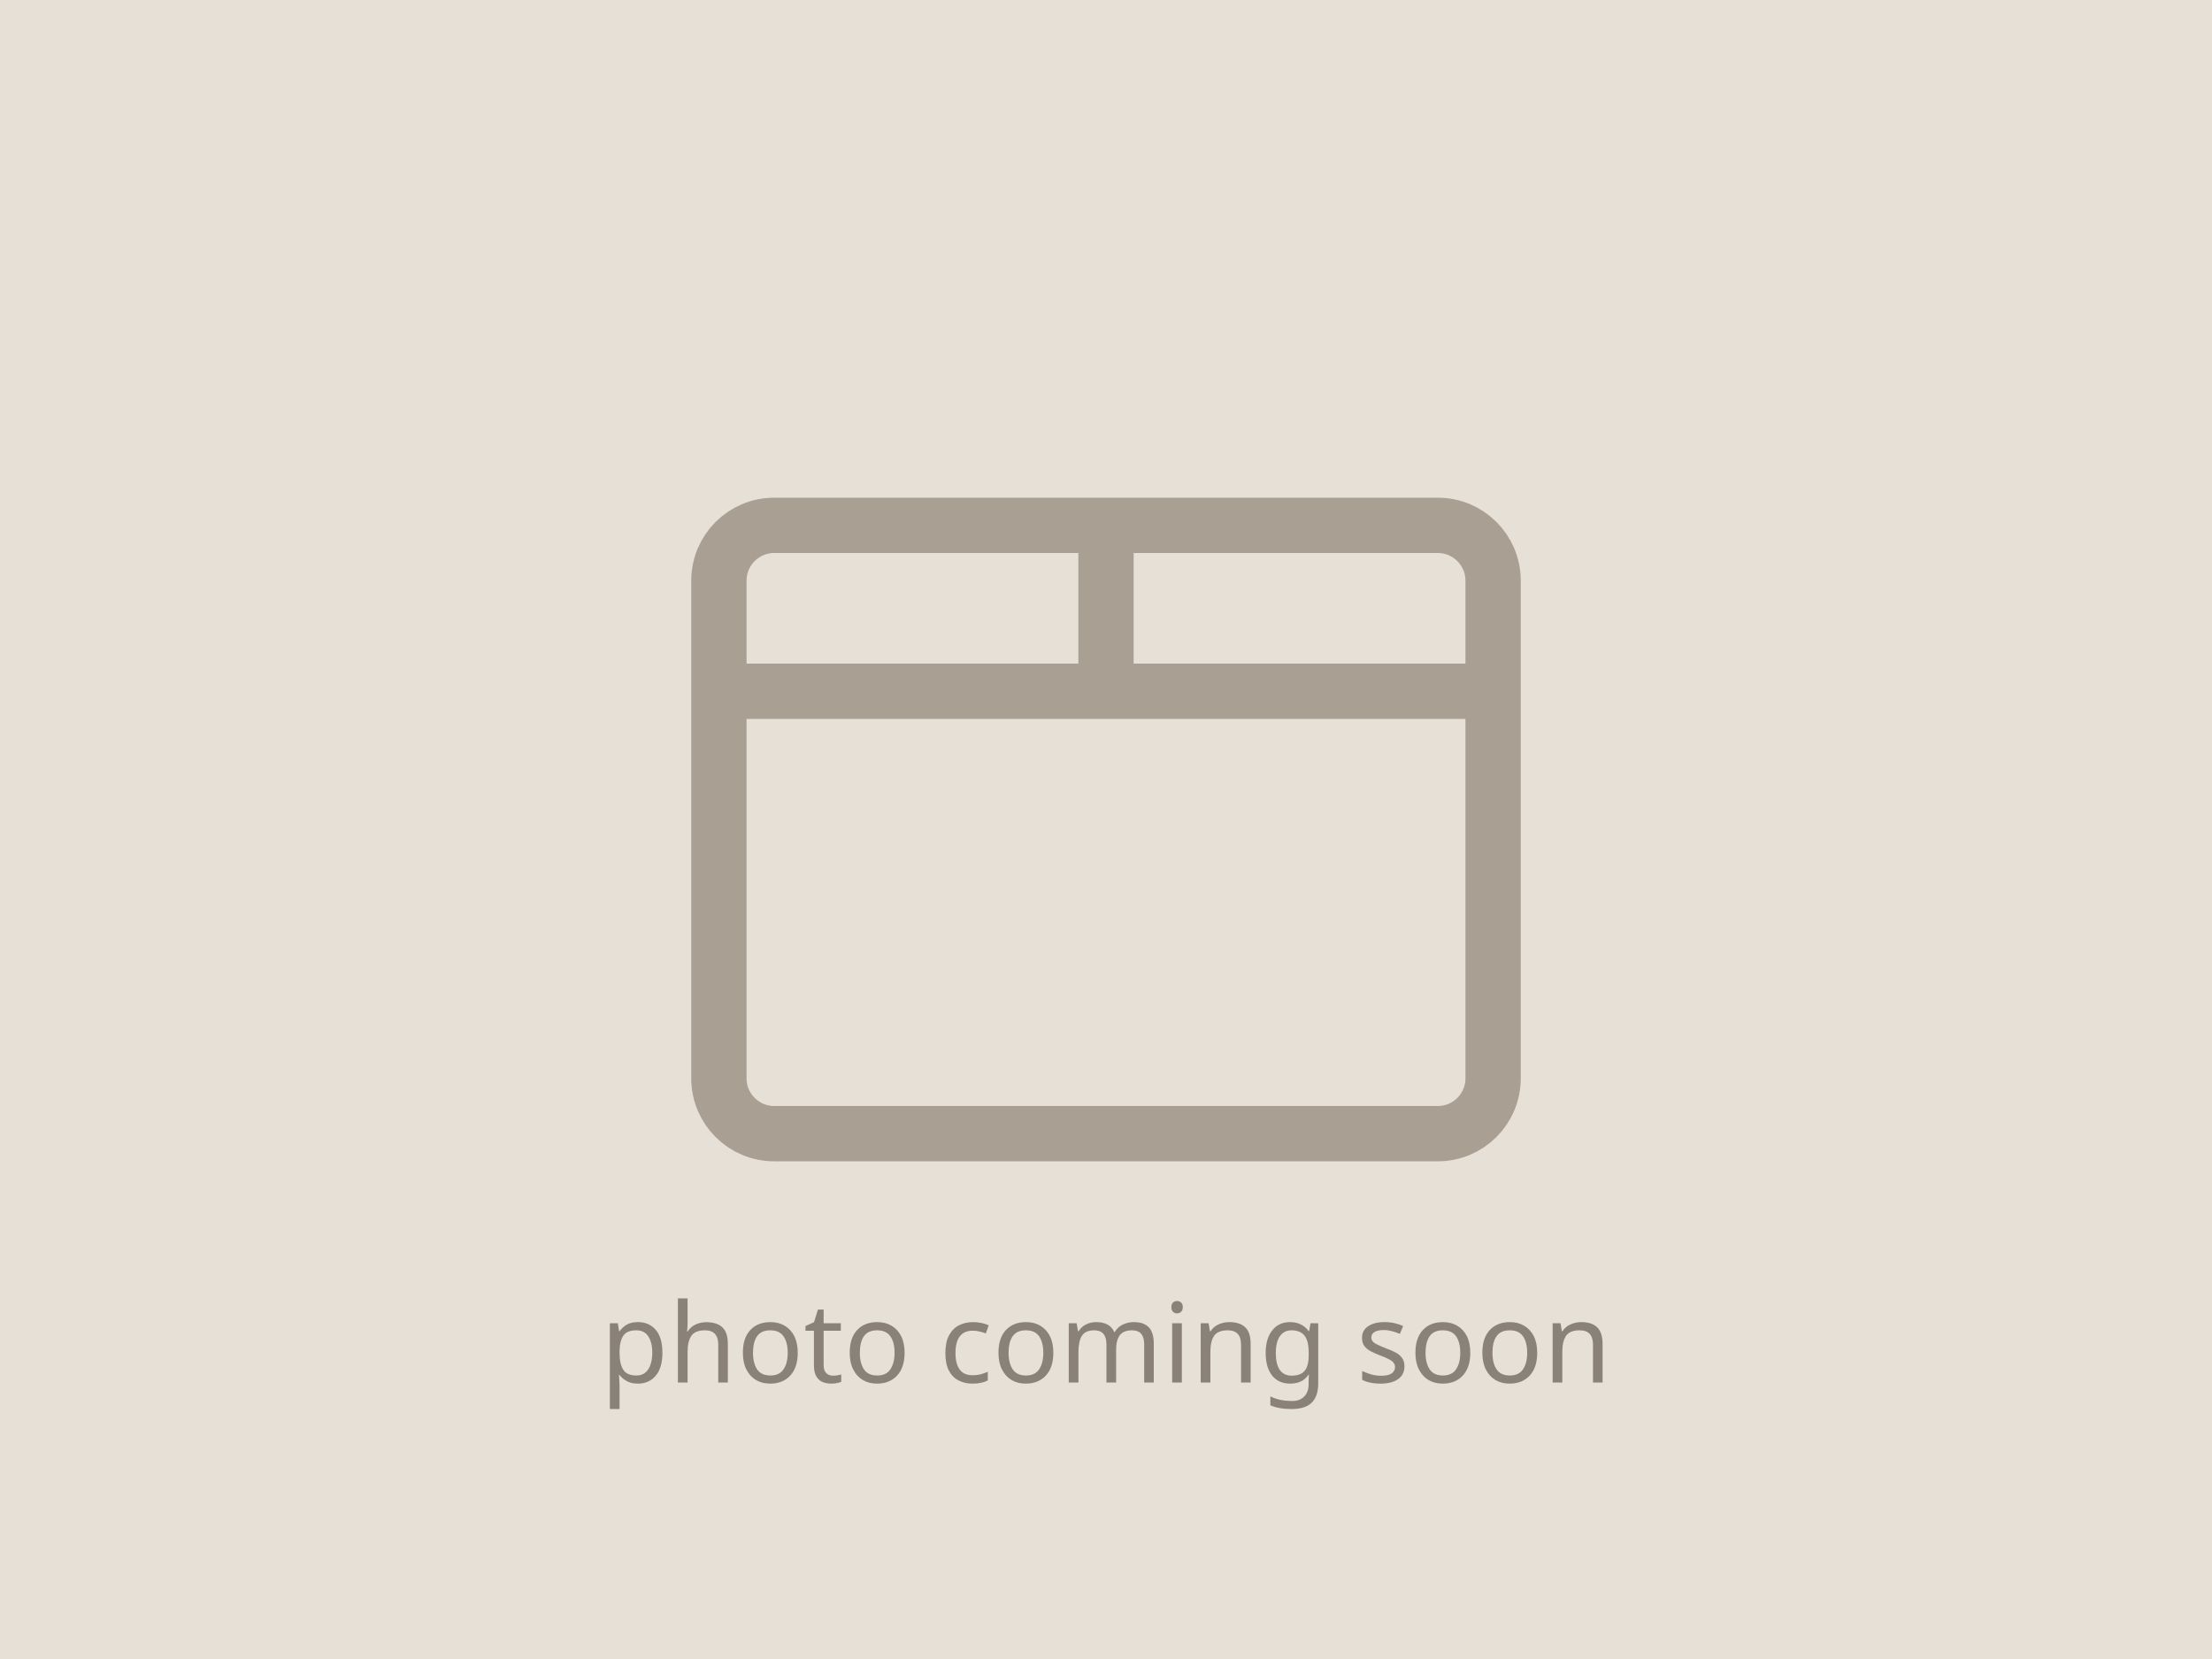
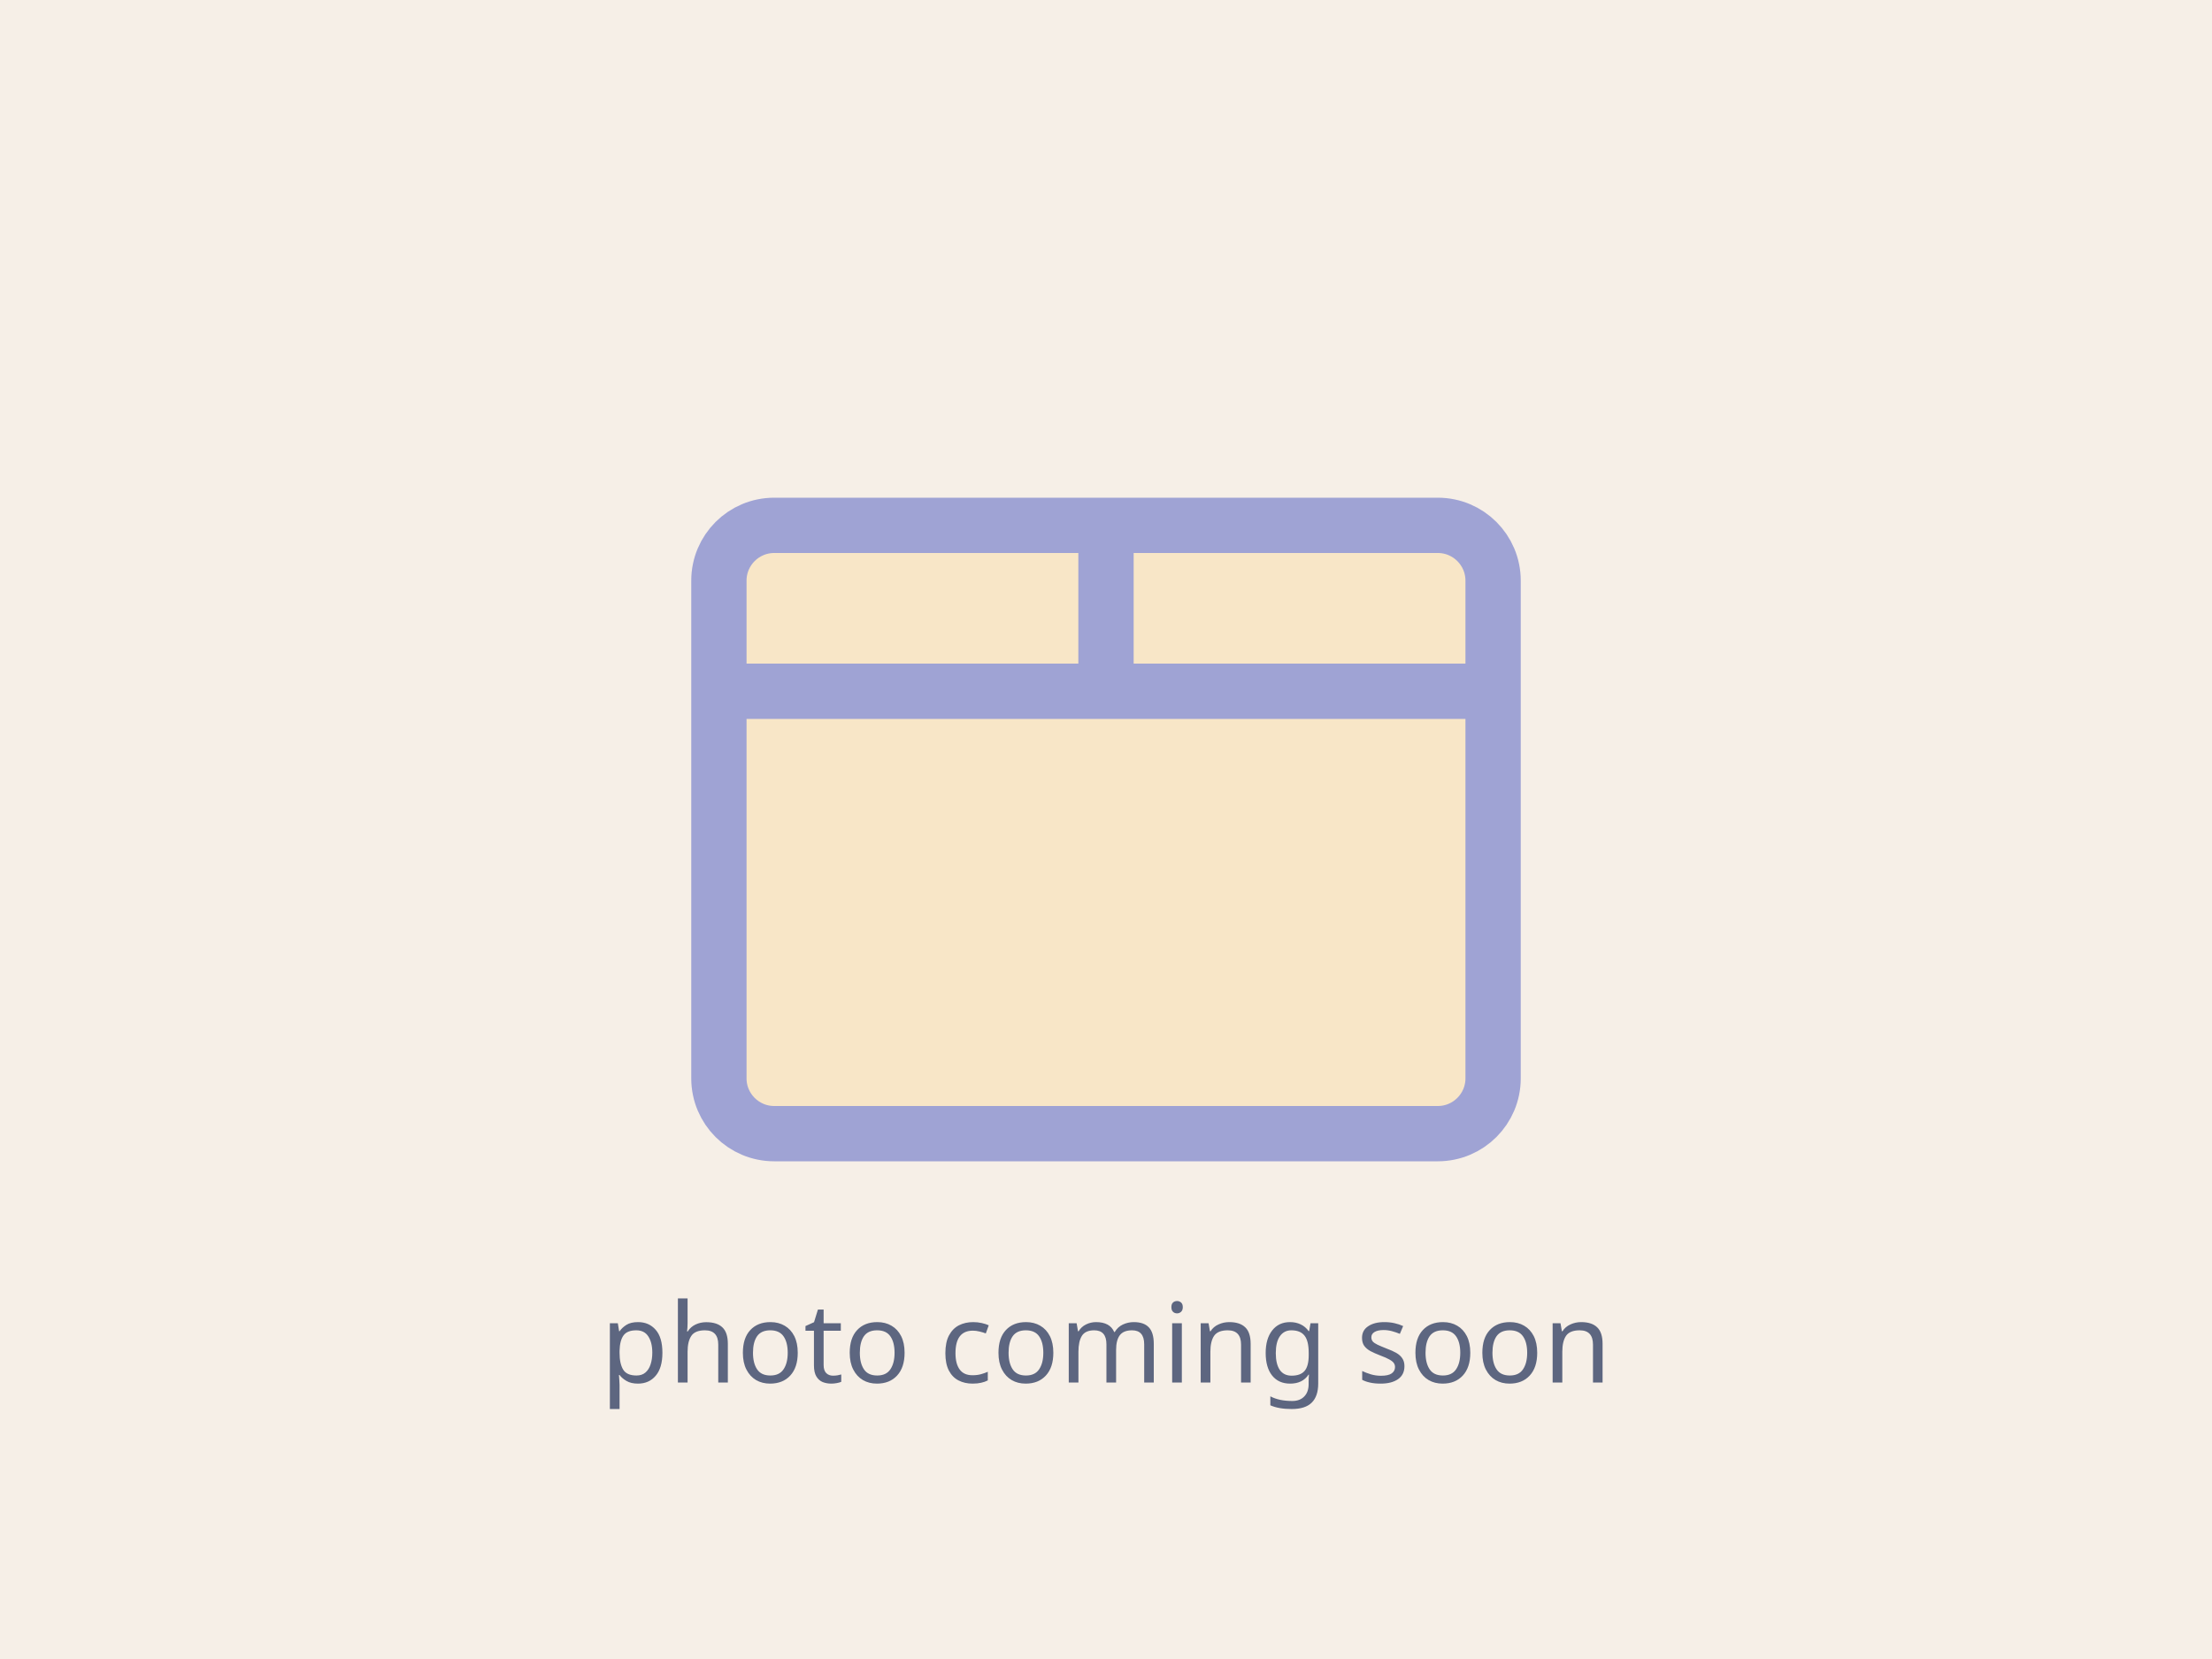
<svg xmlns="http://www.w3.org/2000/svg" viewBox="0 0 400 300">
-   <rect width="400" height="300" fill="#e6e0d6" />
-   <g fill="none" stroke="#a99f93" stroke-width="10" stroke-linejoin="round">
-     <rect x="130" y="95" width="140" height="110" rx="10" />
+   <rect width="400" height="300" fill="#f6efe7" />
+   <g fill="none" stroke="#9fa3d4" stroke-width="10" stroke-linejoin="round">
+     <rect x="130" y="95" width="140" height="110" rx="10" fill="#fcd58c" fill-opacity=".35" />
    <path d="M130 125h140M200 95v30" />
  </g>
-   <text x="200" y="250" text-anchor="middle" font-family="system-ui,sans-serif" font-size="20" fill="#8a8178">photo coming soon</text>
+   <text x="200" y="250" text-anchor="middle" font-family="system-ui,sans-serif" font-size="20" fill="#5d6680">photo coming soon</text>
</svg>
